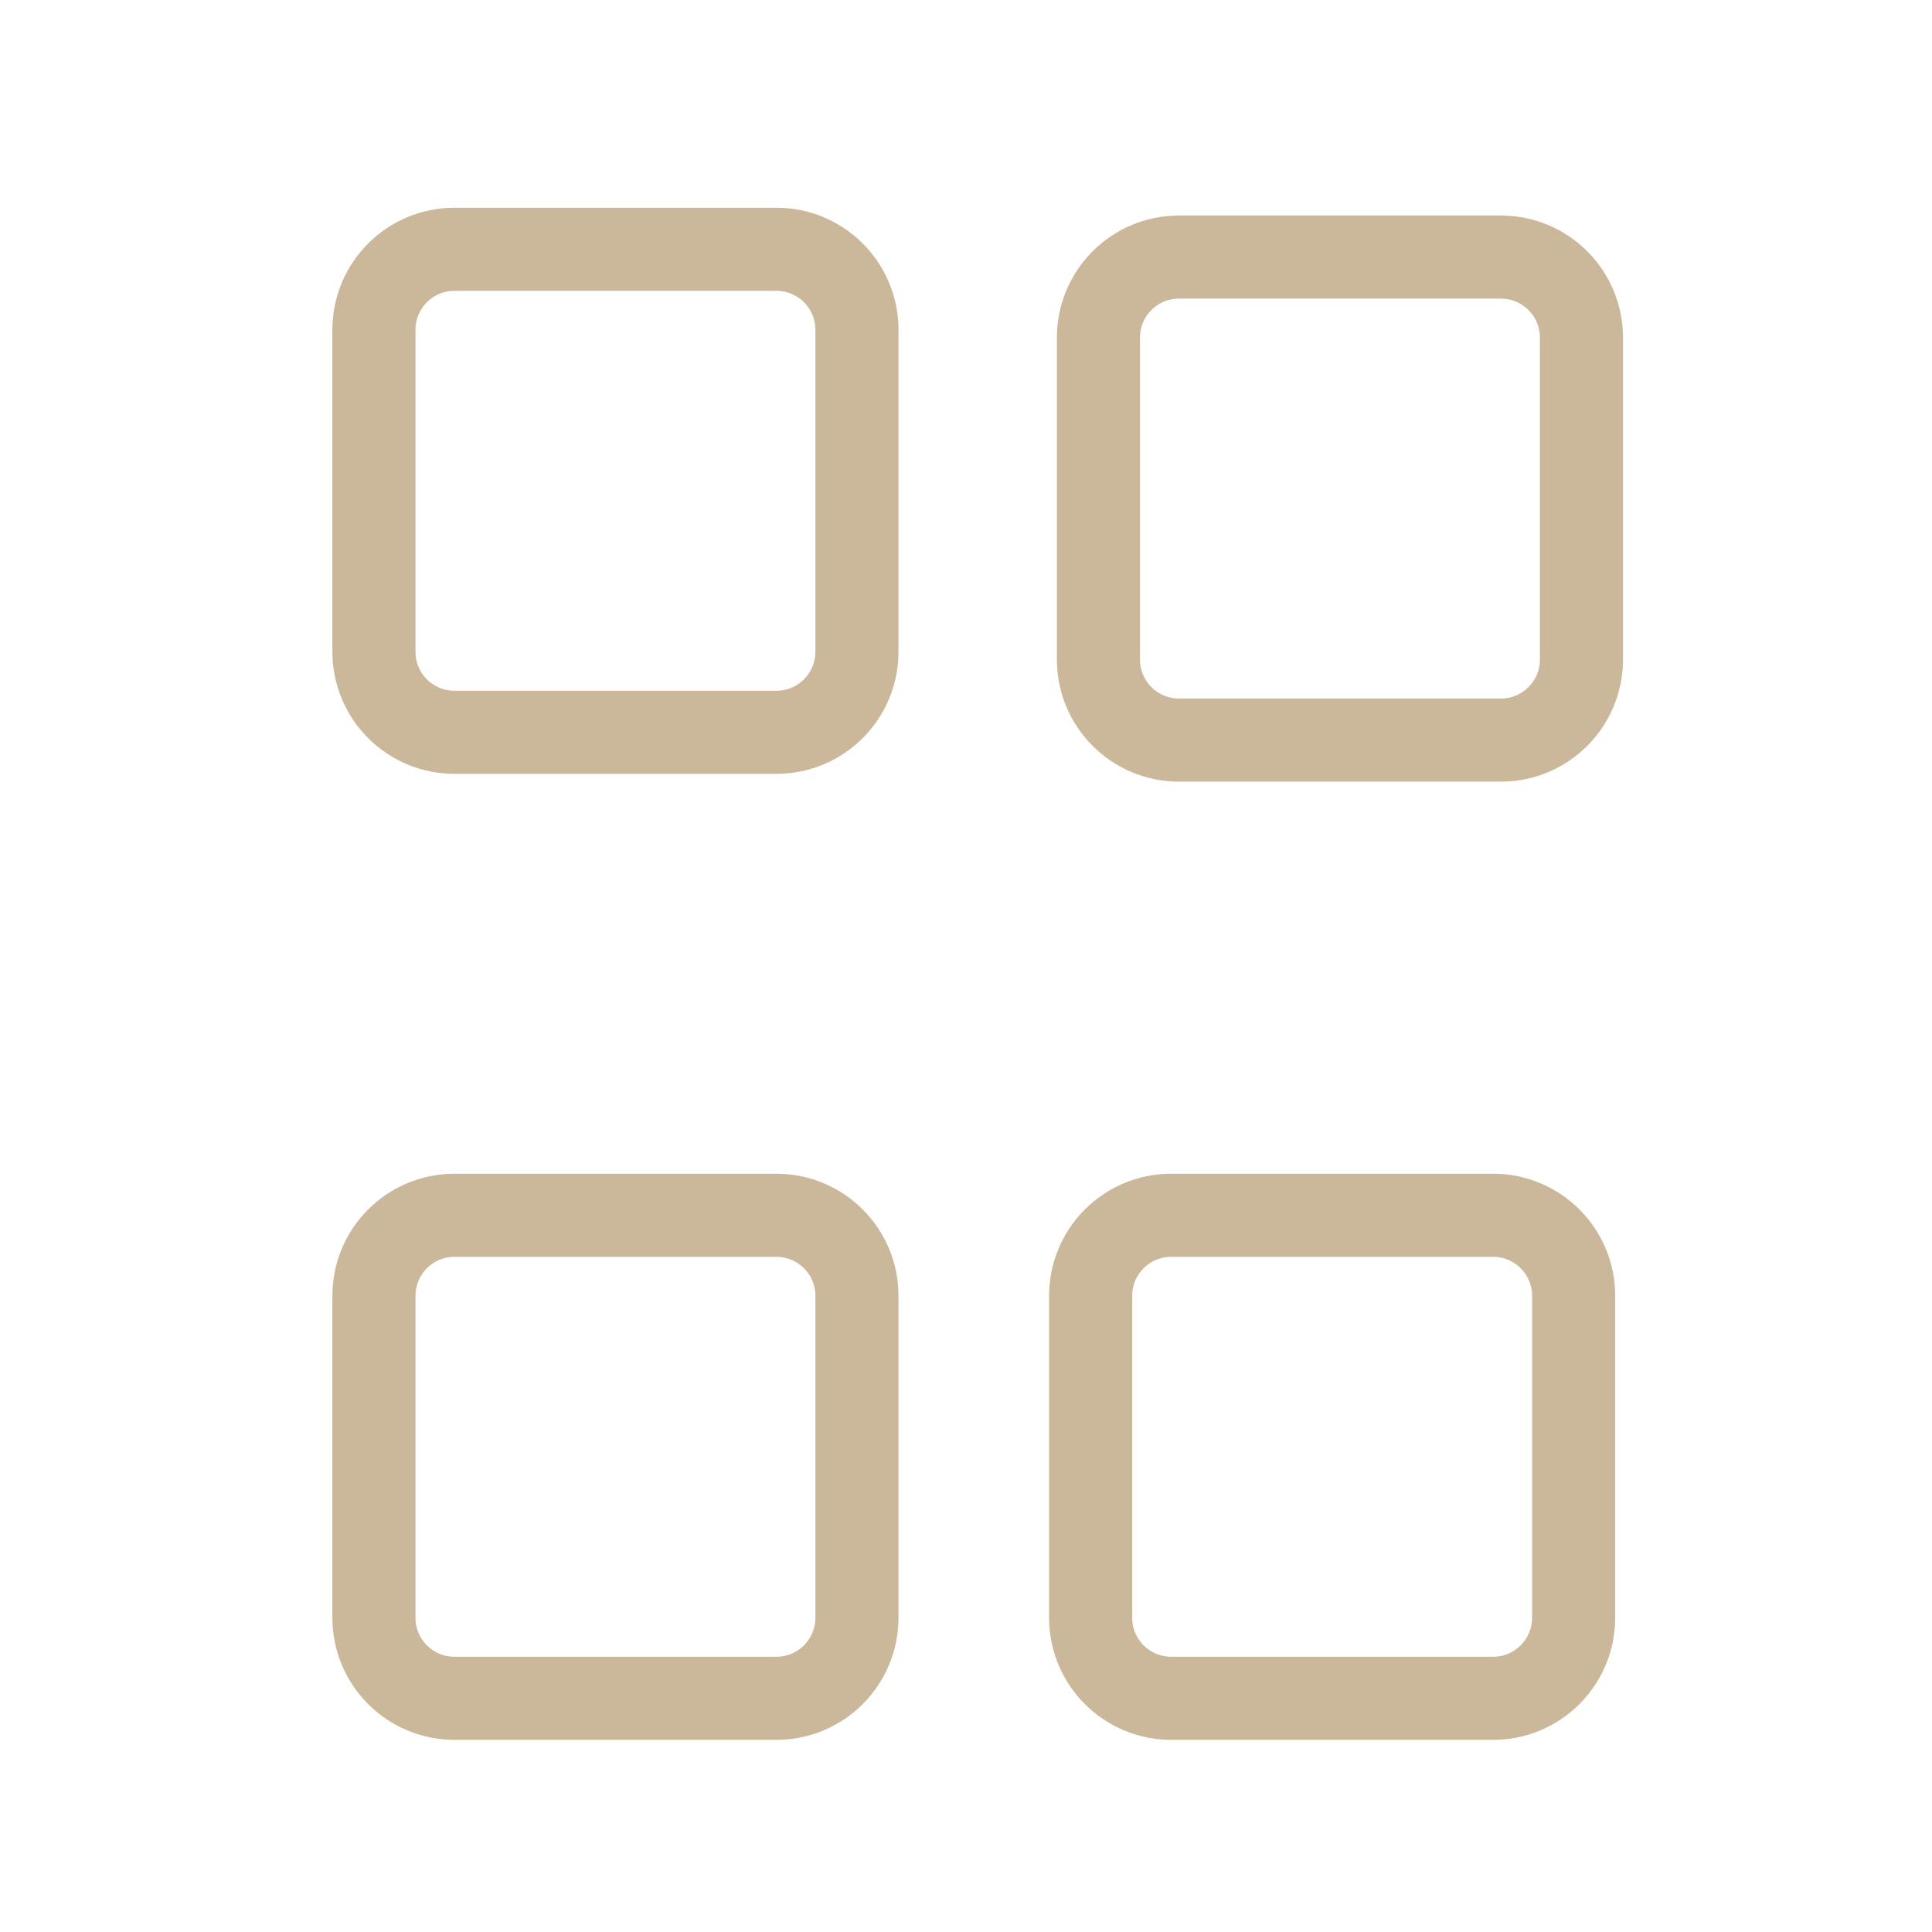
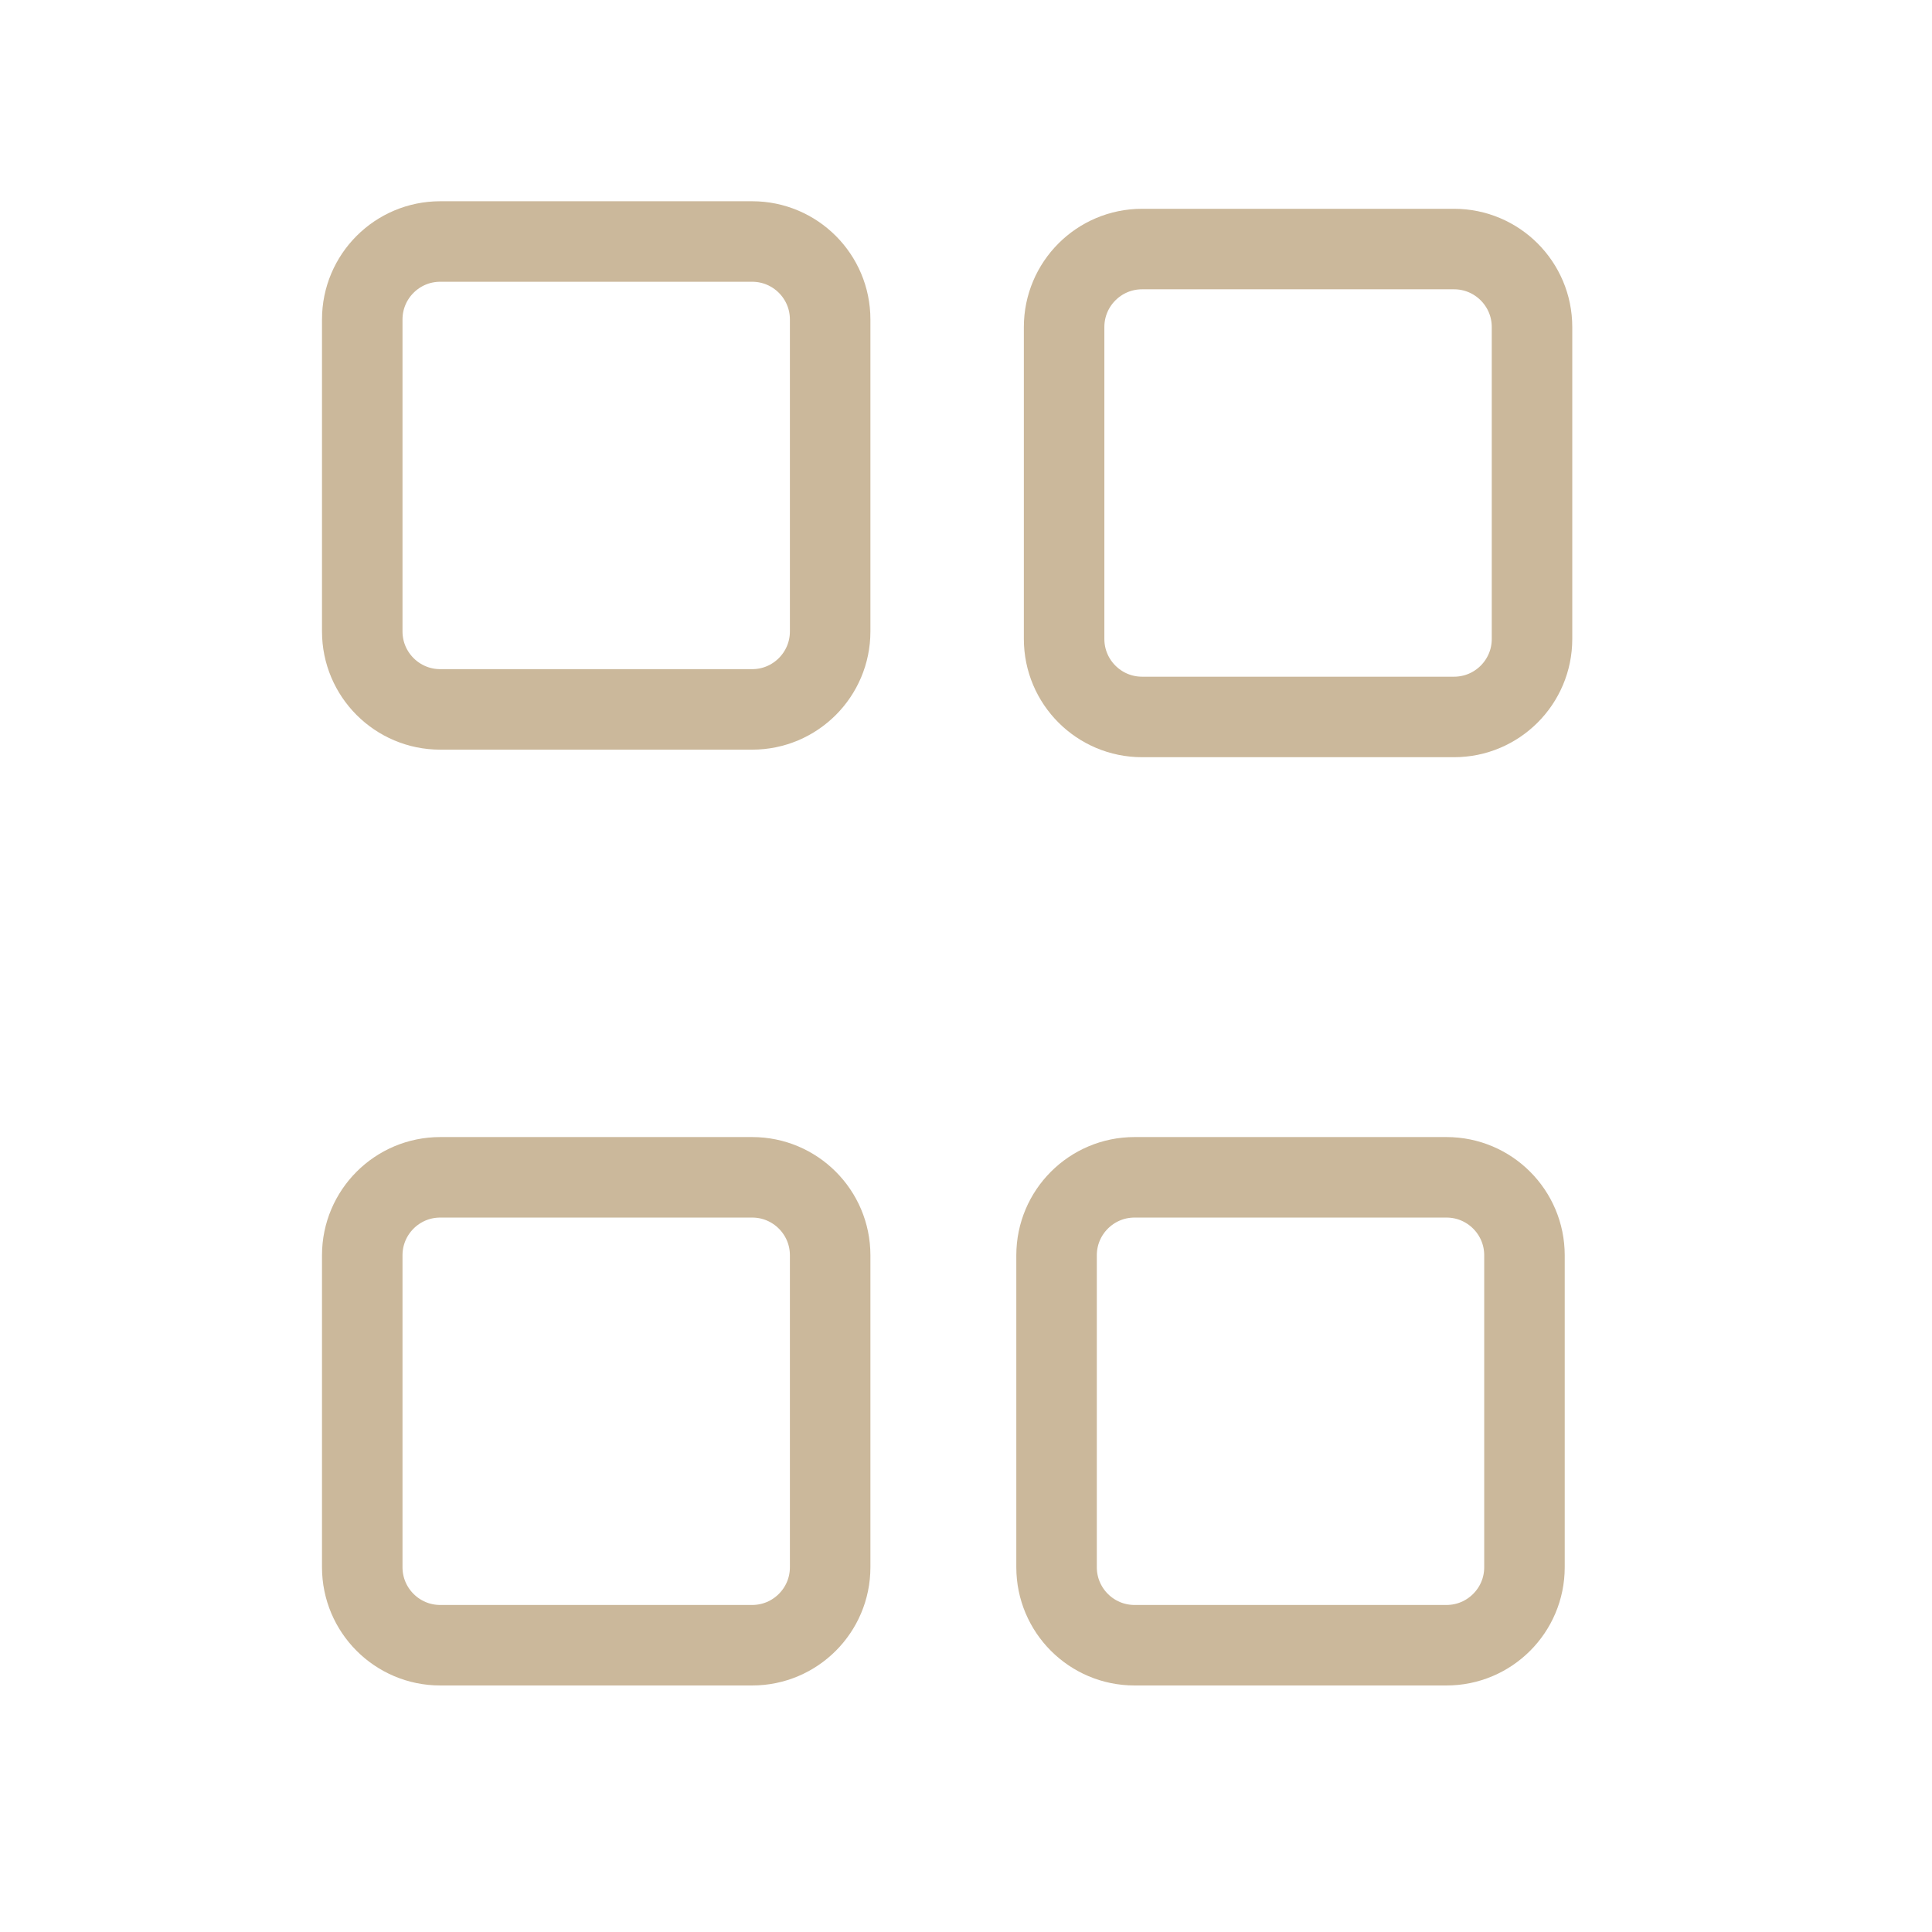
- <svg xmlns="http://www.w3.org/2000/svg" width="62" height="62" viewBox="0 0 62 62" fill="none">
+ <svg xmlns="http://www.w3.org/2000/svg" width="64" height="64" viewBox="0 0 64 64" fill="none">
  <path d="M24.917 8H14.583C13.157 8 12 9.157 12 10.583V20.917C12 22.343 13.157 23.5 14.583 23.5H24.917C26.343 23.5 27.5 22.343 27.5 20.917V10.583C27.5 9.157 26.343 8 24.917 8Z" stroke="#CBB89B" stroke-width="2.667" />
  <path d="M48.167 8.25H37.833C36.407 8.25 35.25 9.407 35.25 10.833V21.167C35.25 22.593 36.407 23.75 37.833 23.75H48.167C49.593 23.75 50.75 22.593 50.75 21.167V10.833C50.75 9.407 49.593 8.25 48.167 8.25Z" stroke="#CBB89B" stroke-width="2.667" />
  <path d="M24.917 39H14.583C13.157 39 12 40.157 12 41.583V51.917C12 53.343 13.157 54.5 14.583 54.5H24.917C26.343 54.5 27.5 53.343 27.5 51.917V41.583C27.5 40.157 26.343 39 24.917 39Z" stroke="#CBB89B" stroke-width="2.667" />
  <path d="M47.917 39H37.583C36.157 39 35 40.157 35 41.583V51.917C35 53.343 36.157 54.5 37.583 54.5H47.917C49.343 54.5 50.5 53.343 50.5 51.917V41.583C50.5 40.157 49.343 39 47.917 39Z" stroke="#CBB89B" stroke-width="2.667" />
</svg>
